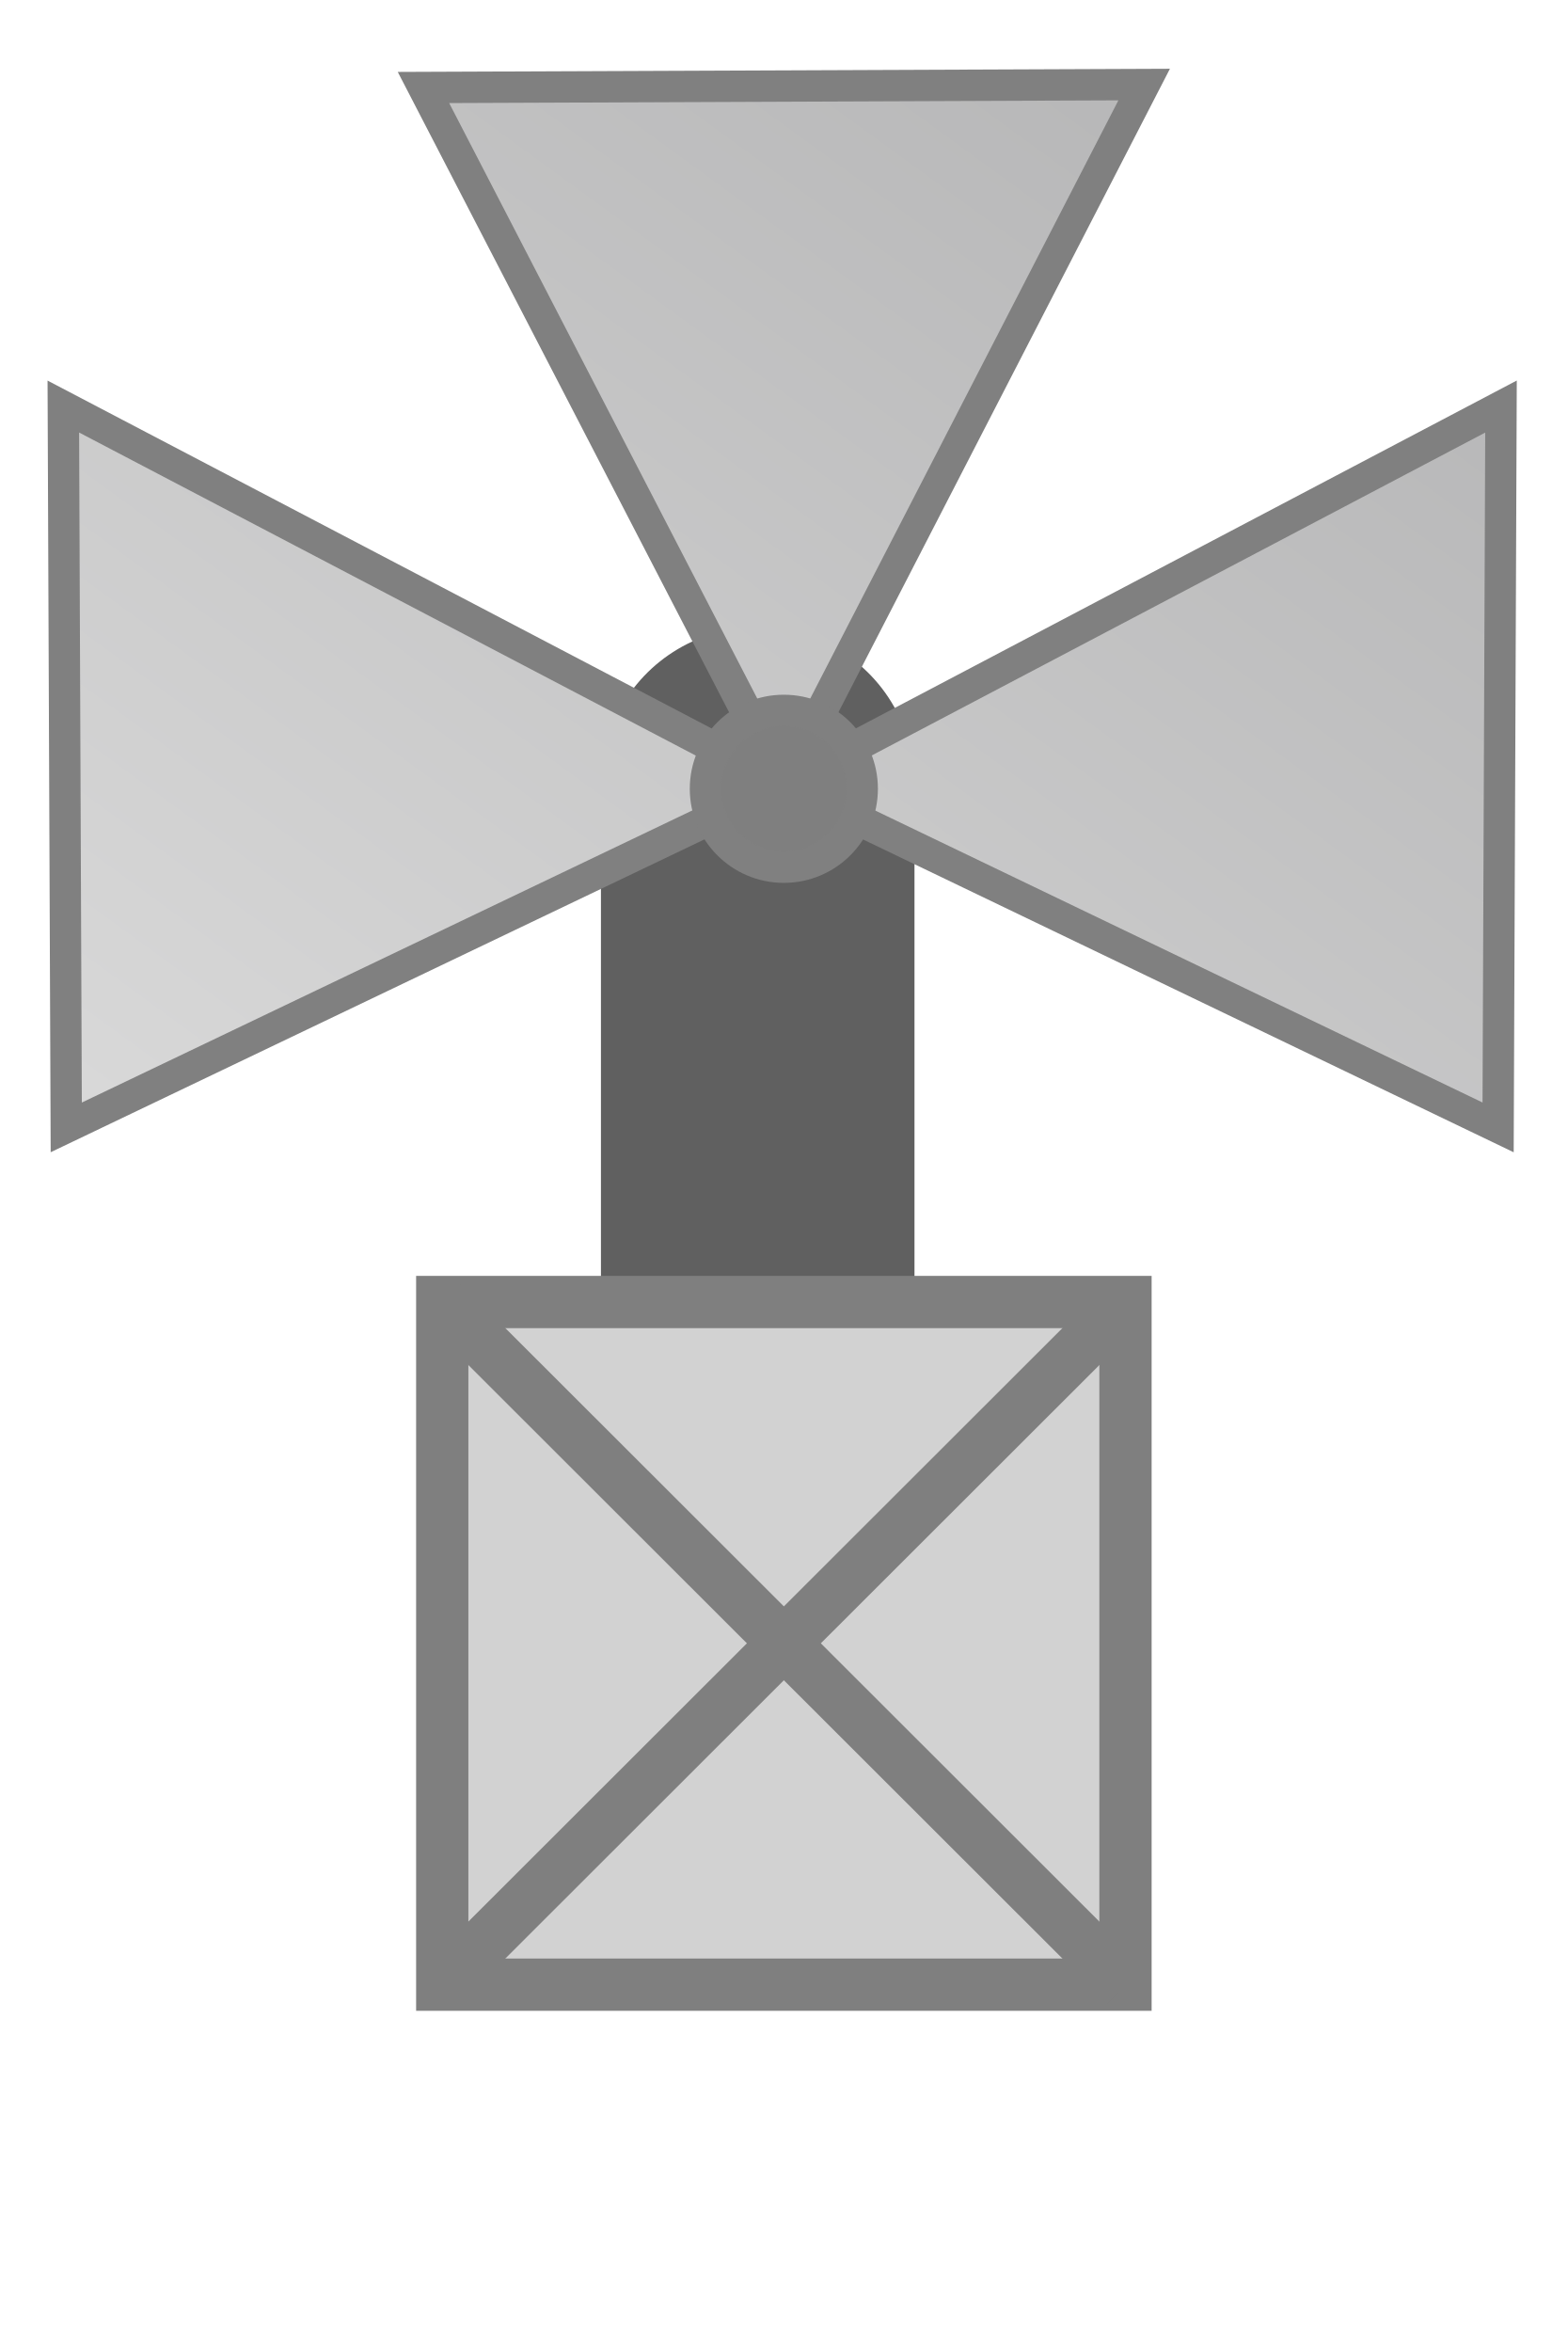
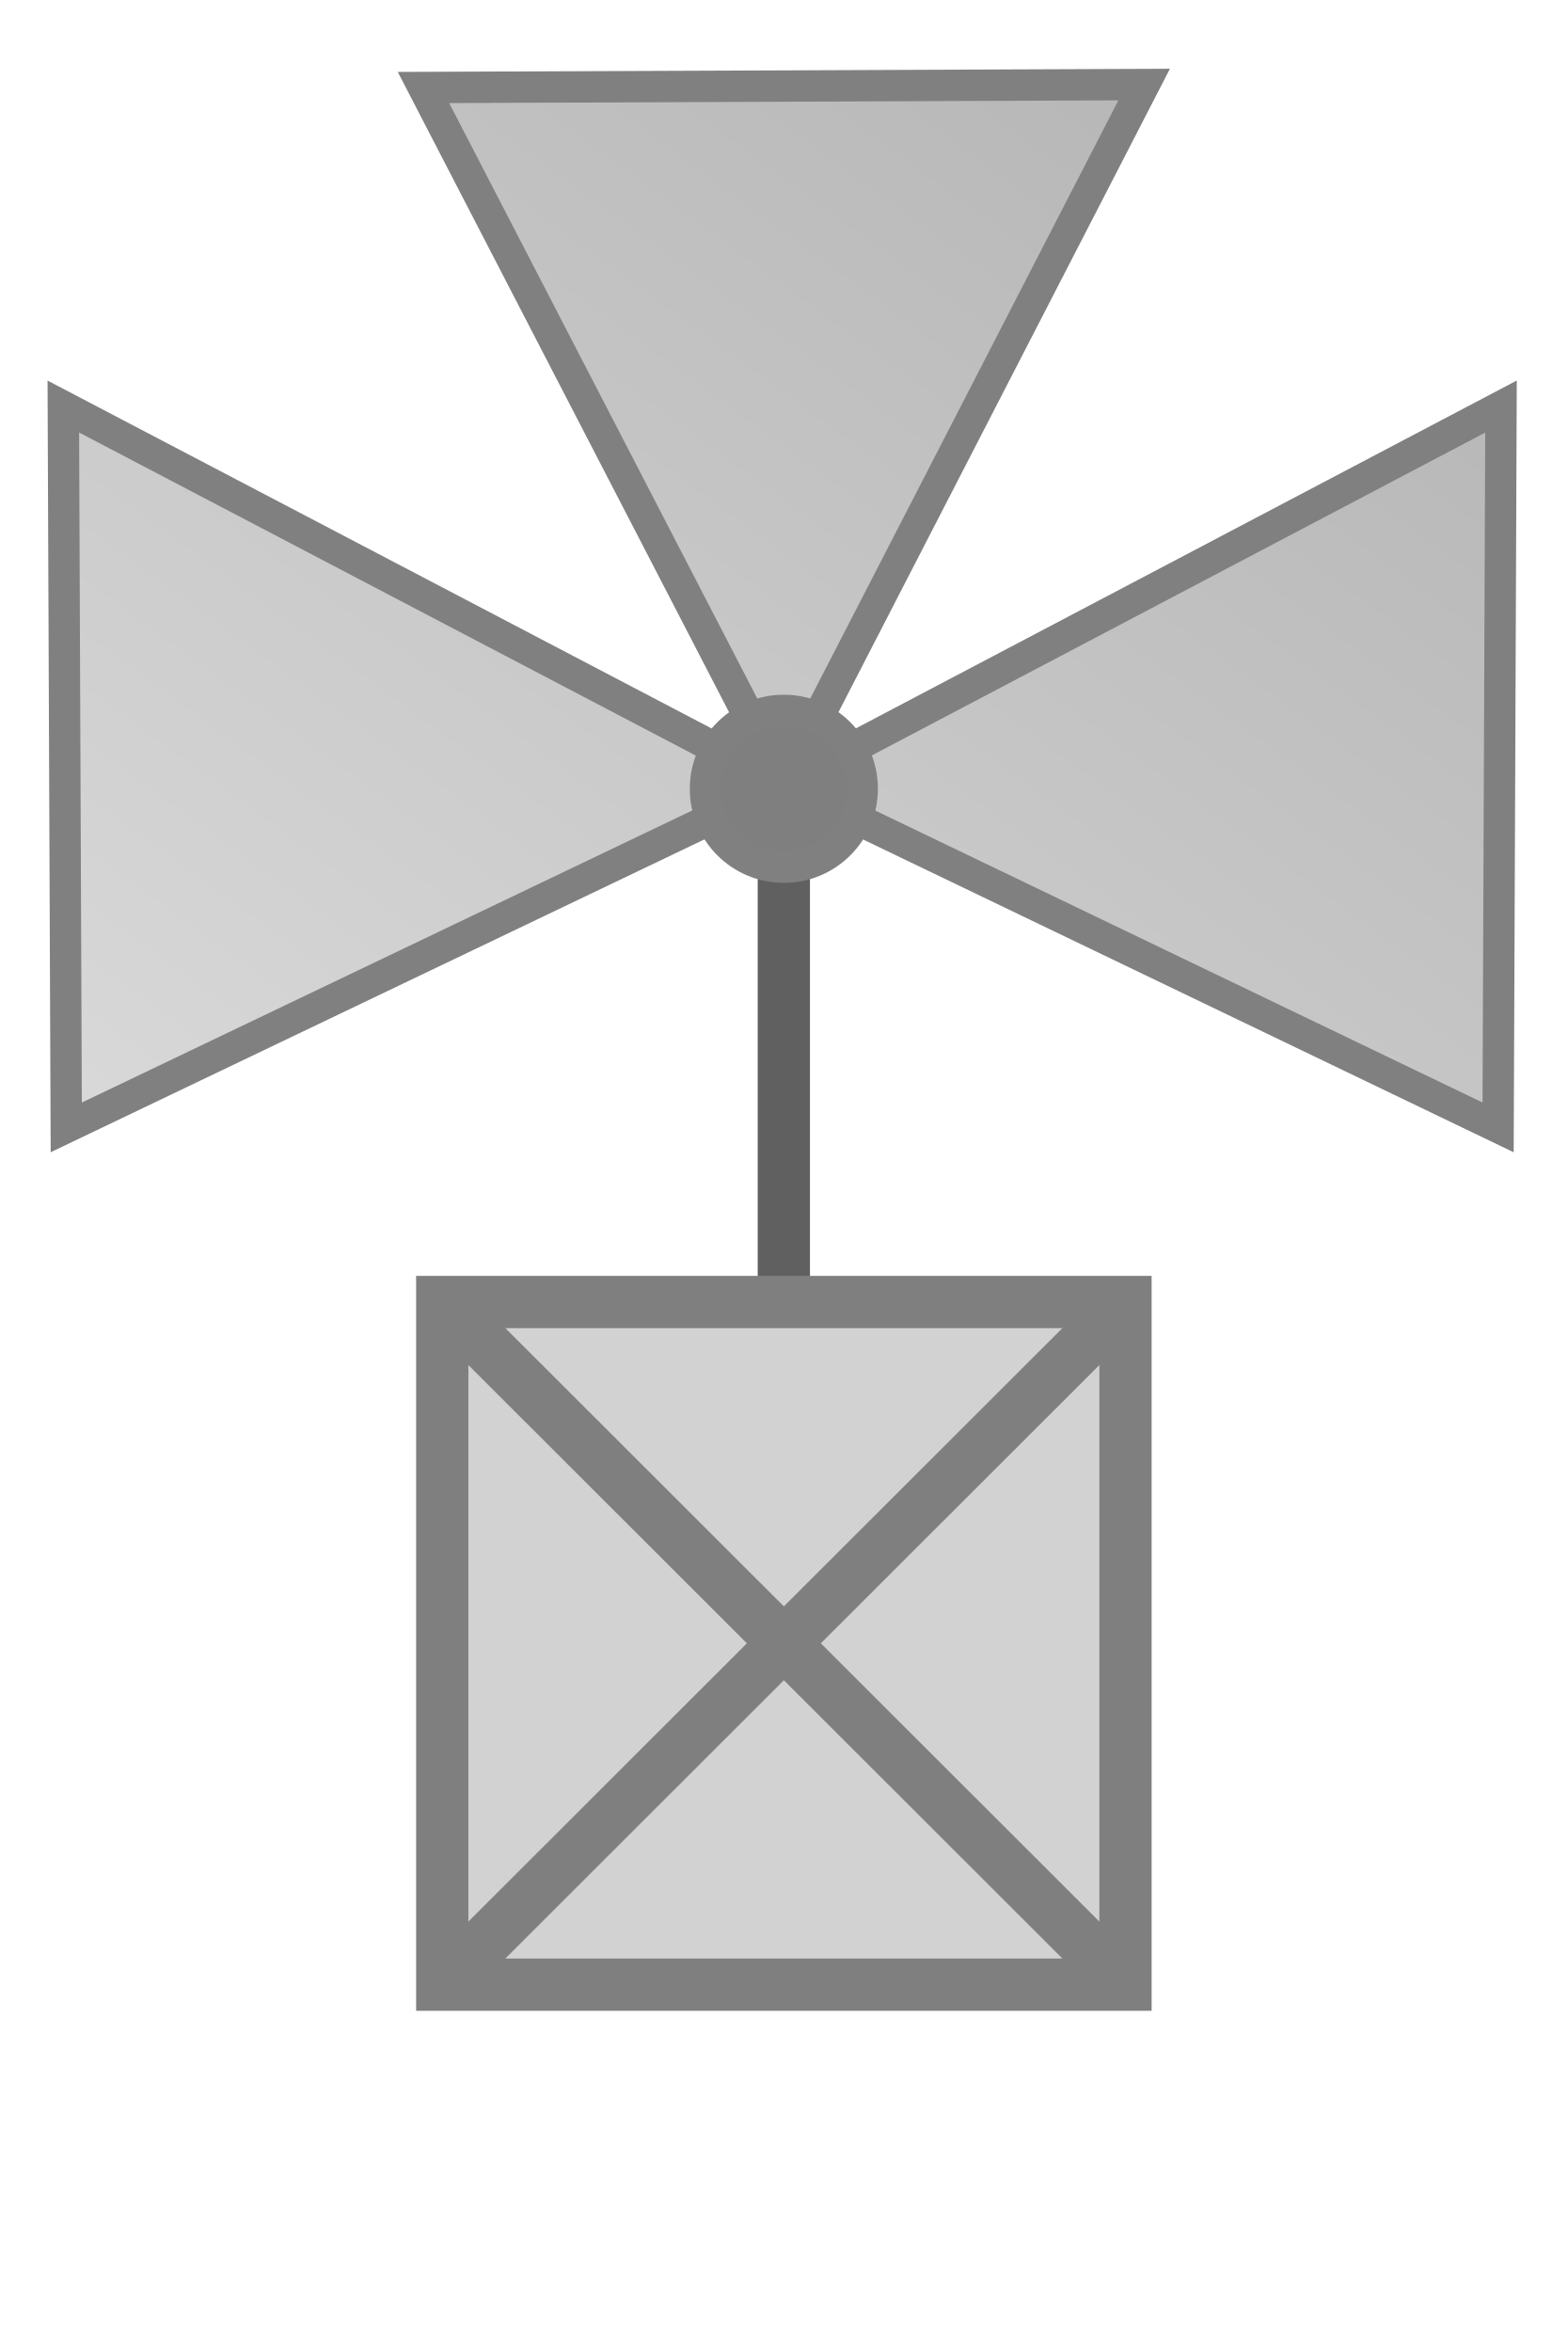
<svg xmlns="http://www.w3.org/2000/svg" width="30px" height="45px" viewBox="0 0 30 45">
  <defs>
    <linearGradient id="ac0223ValveGradient" x1="1" y1="0" x2="0" y2="1">
      <stop offset="0%" stop-color="#b2b2b3" />
      <stop offset="100%" stop-color="#d9d9d9" />
    </linearGradient>
  </defs>
-   <line x1="14.5" y1="25" x2="14.5" y2="15" stroke="#606060" stroke-width="6" stroke-linecap="round" />
+   <line x1="15" y1="25" x2="15" y2="15" stroke="#606060" stroke-width="1" stroke-linecap="round" />
  <rect x="8.463" y="24.911" width="13.075" height="13.061" fill="#d2d2d2" stroke="#7f7f7f" stroke-width="1" />
  <line x1="8.463" y1="24.911" x2="21.538" y2="37.971" stroke="#7f7f7f" stroke-width="1" />
  <line x1="8.463" y1="37.971" x2="21.538" y2="24.911" stroke="#7f7f7f" stroke-width="1" />
  <g transform="translate(0 0) scale(0.6 0.6)">
    <path d="M 36.492 3.041 L 13.506 3.135 L 23.418 22.871 A 2.5 2.5 0 0 0 22.748 23.723 L 2.02 13.309 L 2.111 36.295 L 22.75 25.883 A 2.5 2.5 0 0 0 25 27.301 A 2.5 2.5 0 0 0 27.207 25.963 L 47.781 36.295 L 47.873 13.309 L 27.213 23.641 A 2.5 2.5 0 0 0 26.58 22.863 L 36.492 3.041 z" fill="url(#ac0223ValveGradient)" stroke="none" />
    <path d="M 36.492,2.696 25,25 47.873,12.964 47.781,35.95 25,25 2.113,35.95 2.02,12.964 25,25 13.506,2.79 Z" fill="url(#ac0223ValveGradient)" stroke="#808080" stroke-width="1" />
    <ellipse cx="25" cy="25.153" rx="2.5" ry="2.5" fill="#7f7f7f" stroke="#808080" stroke-width="1" />
  </g>
</svg>
